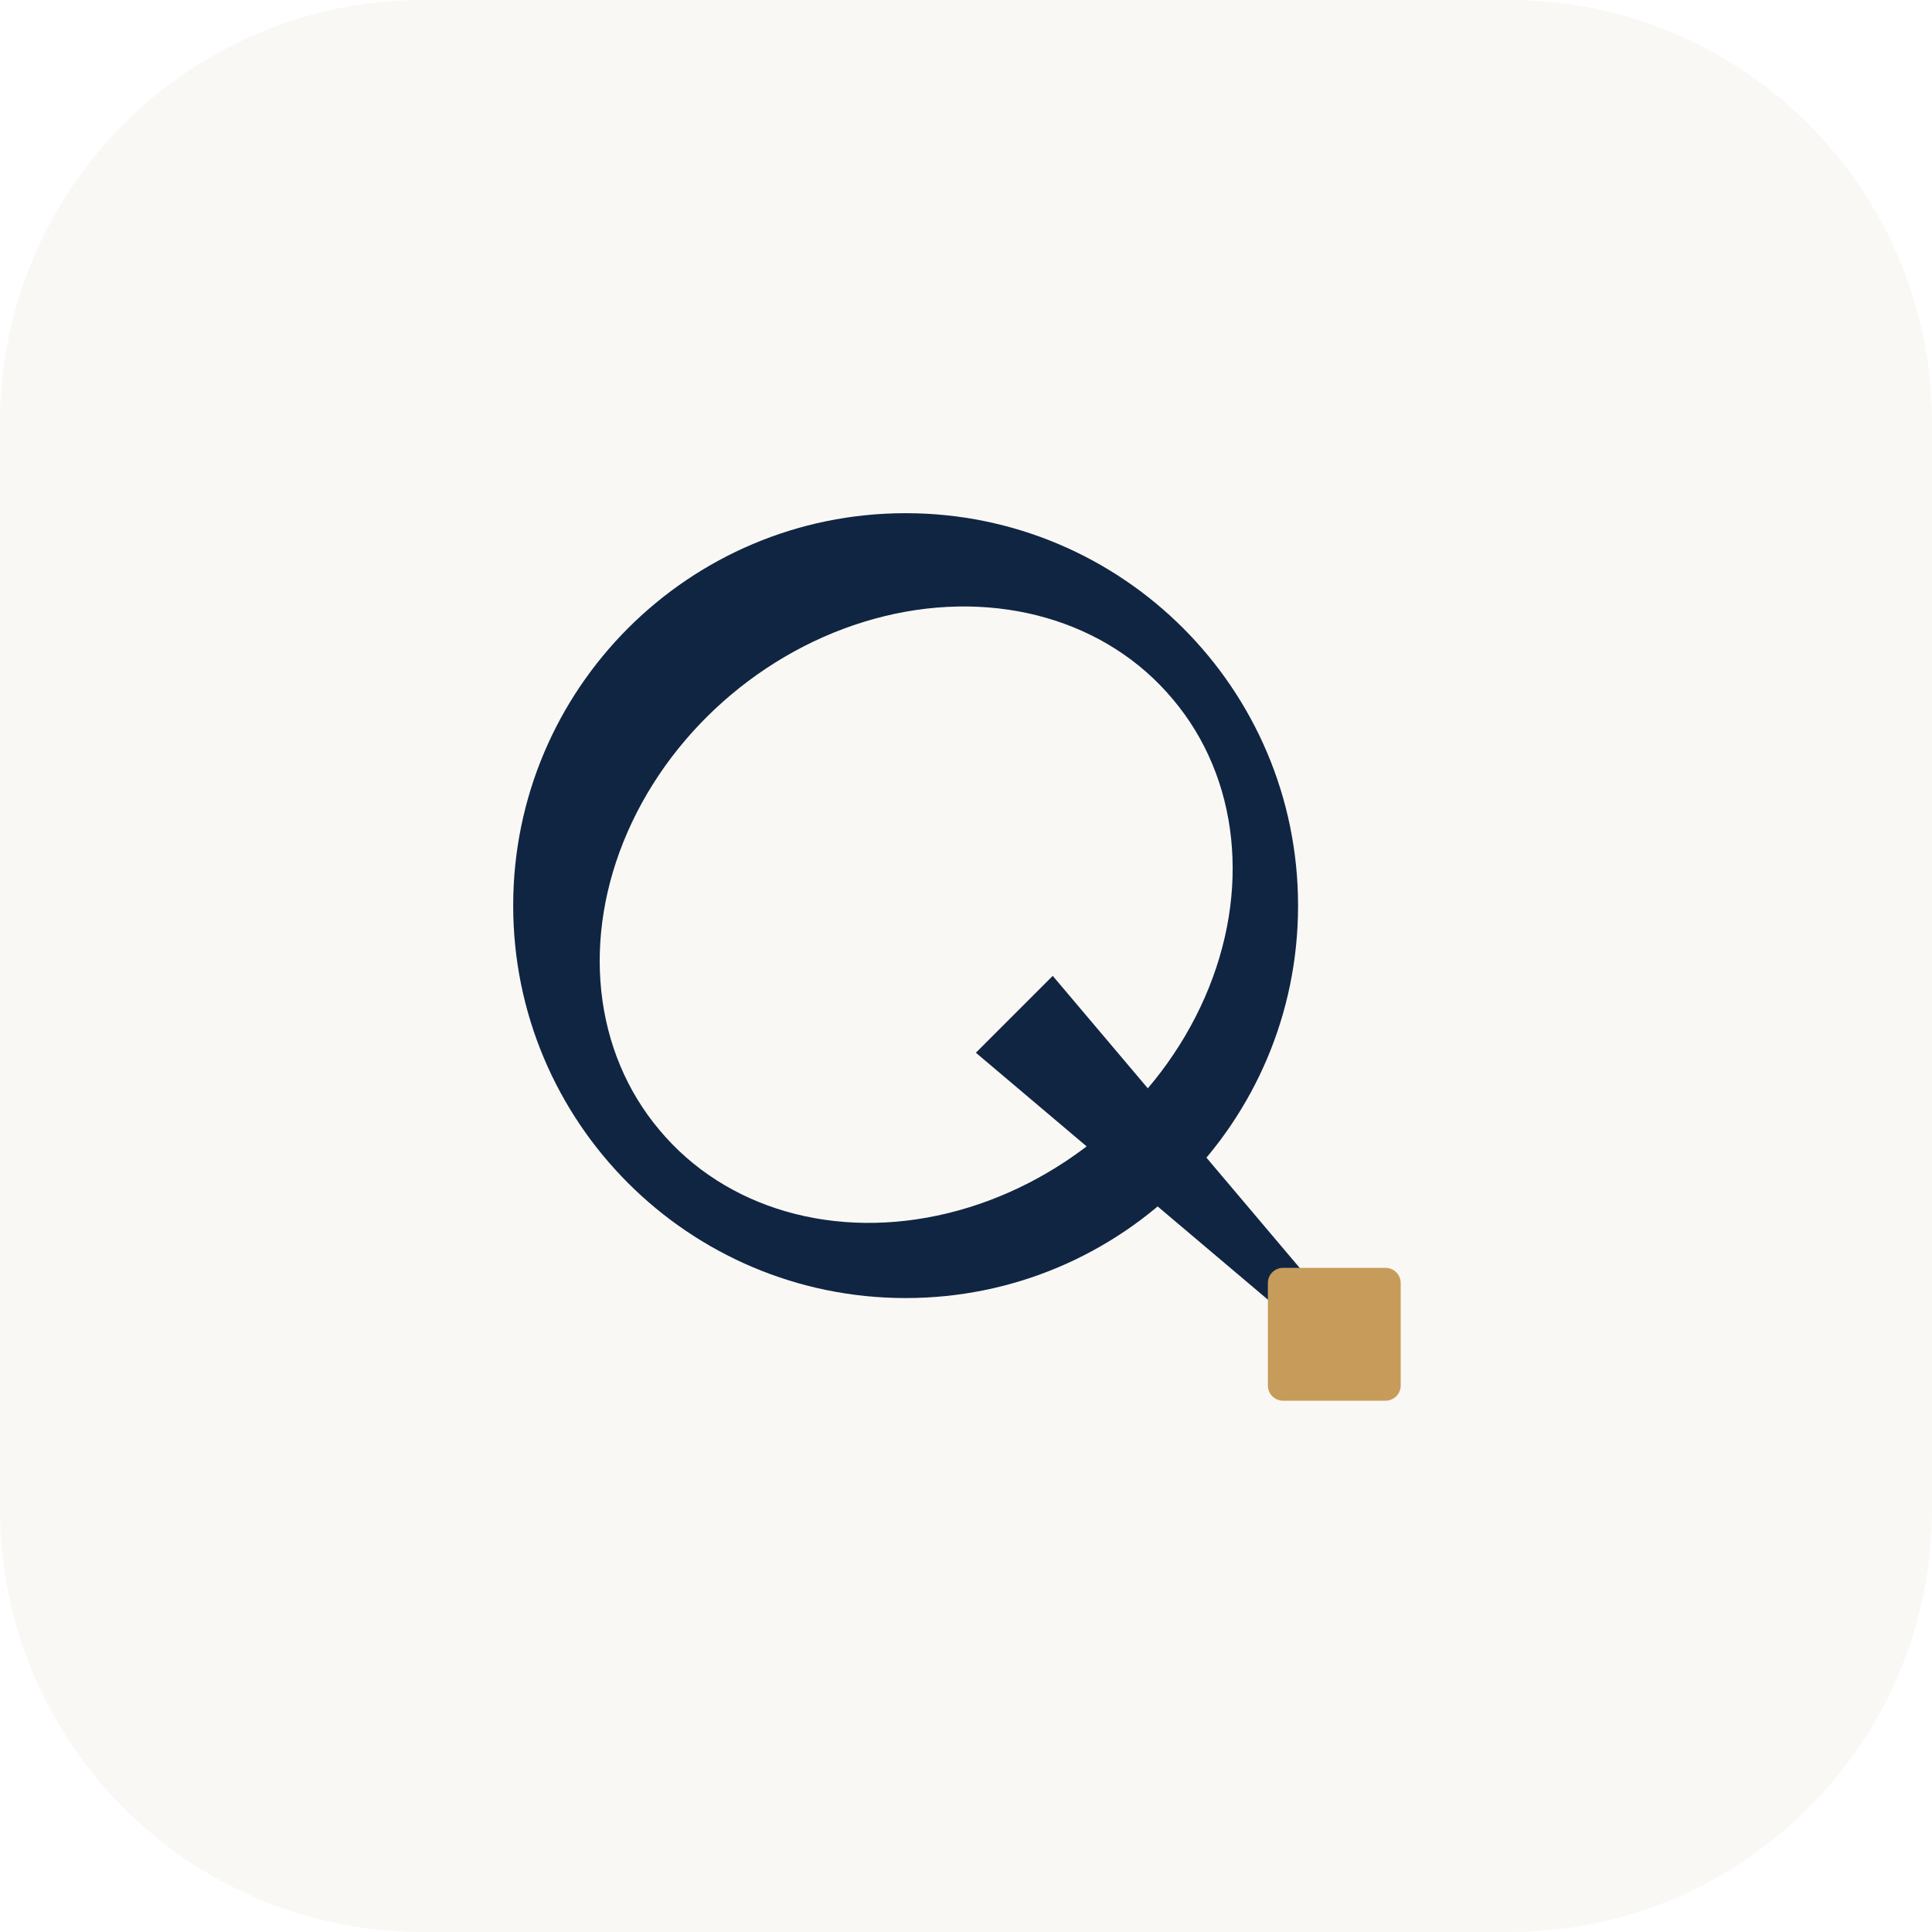
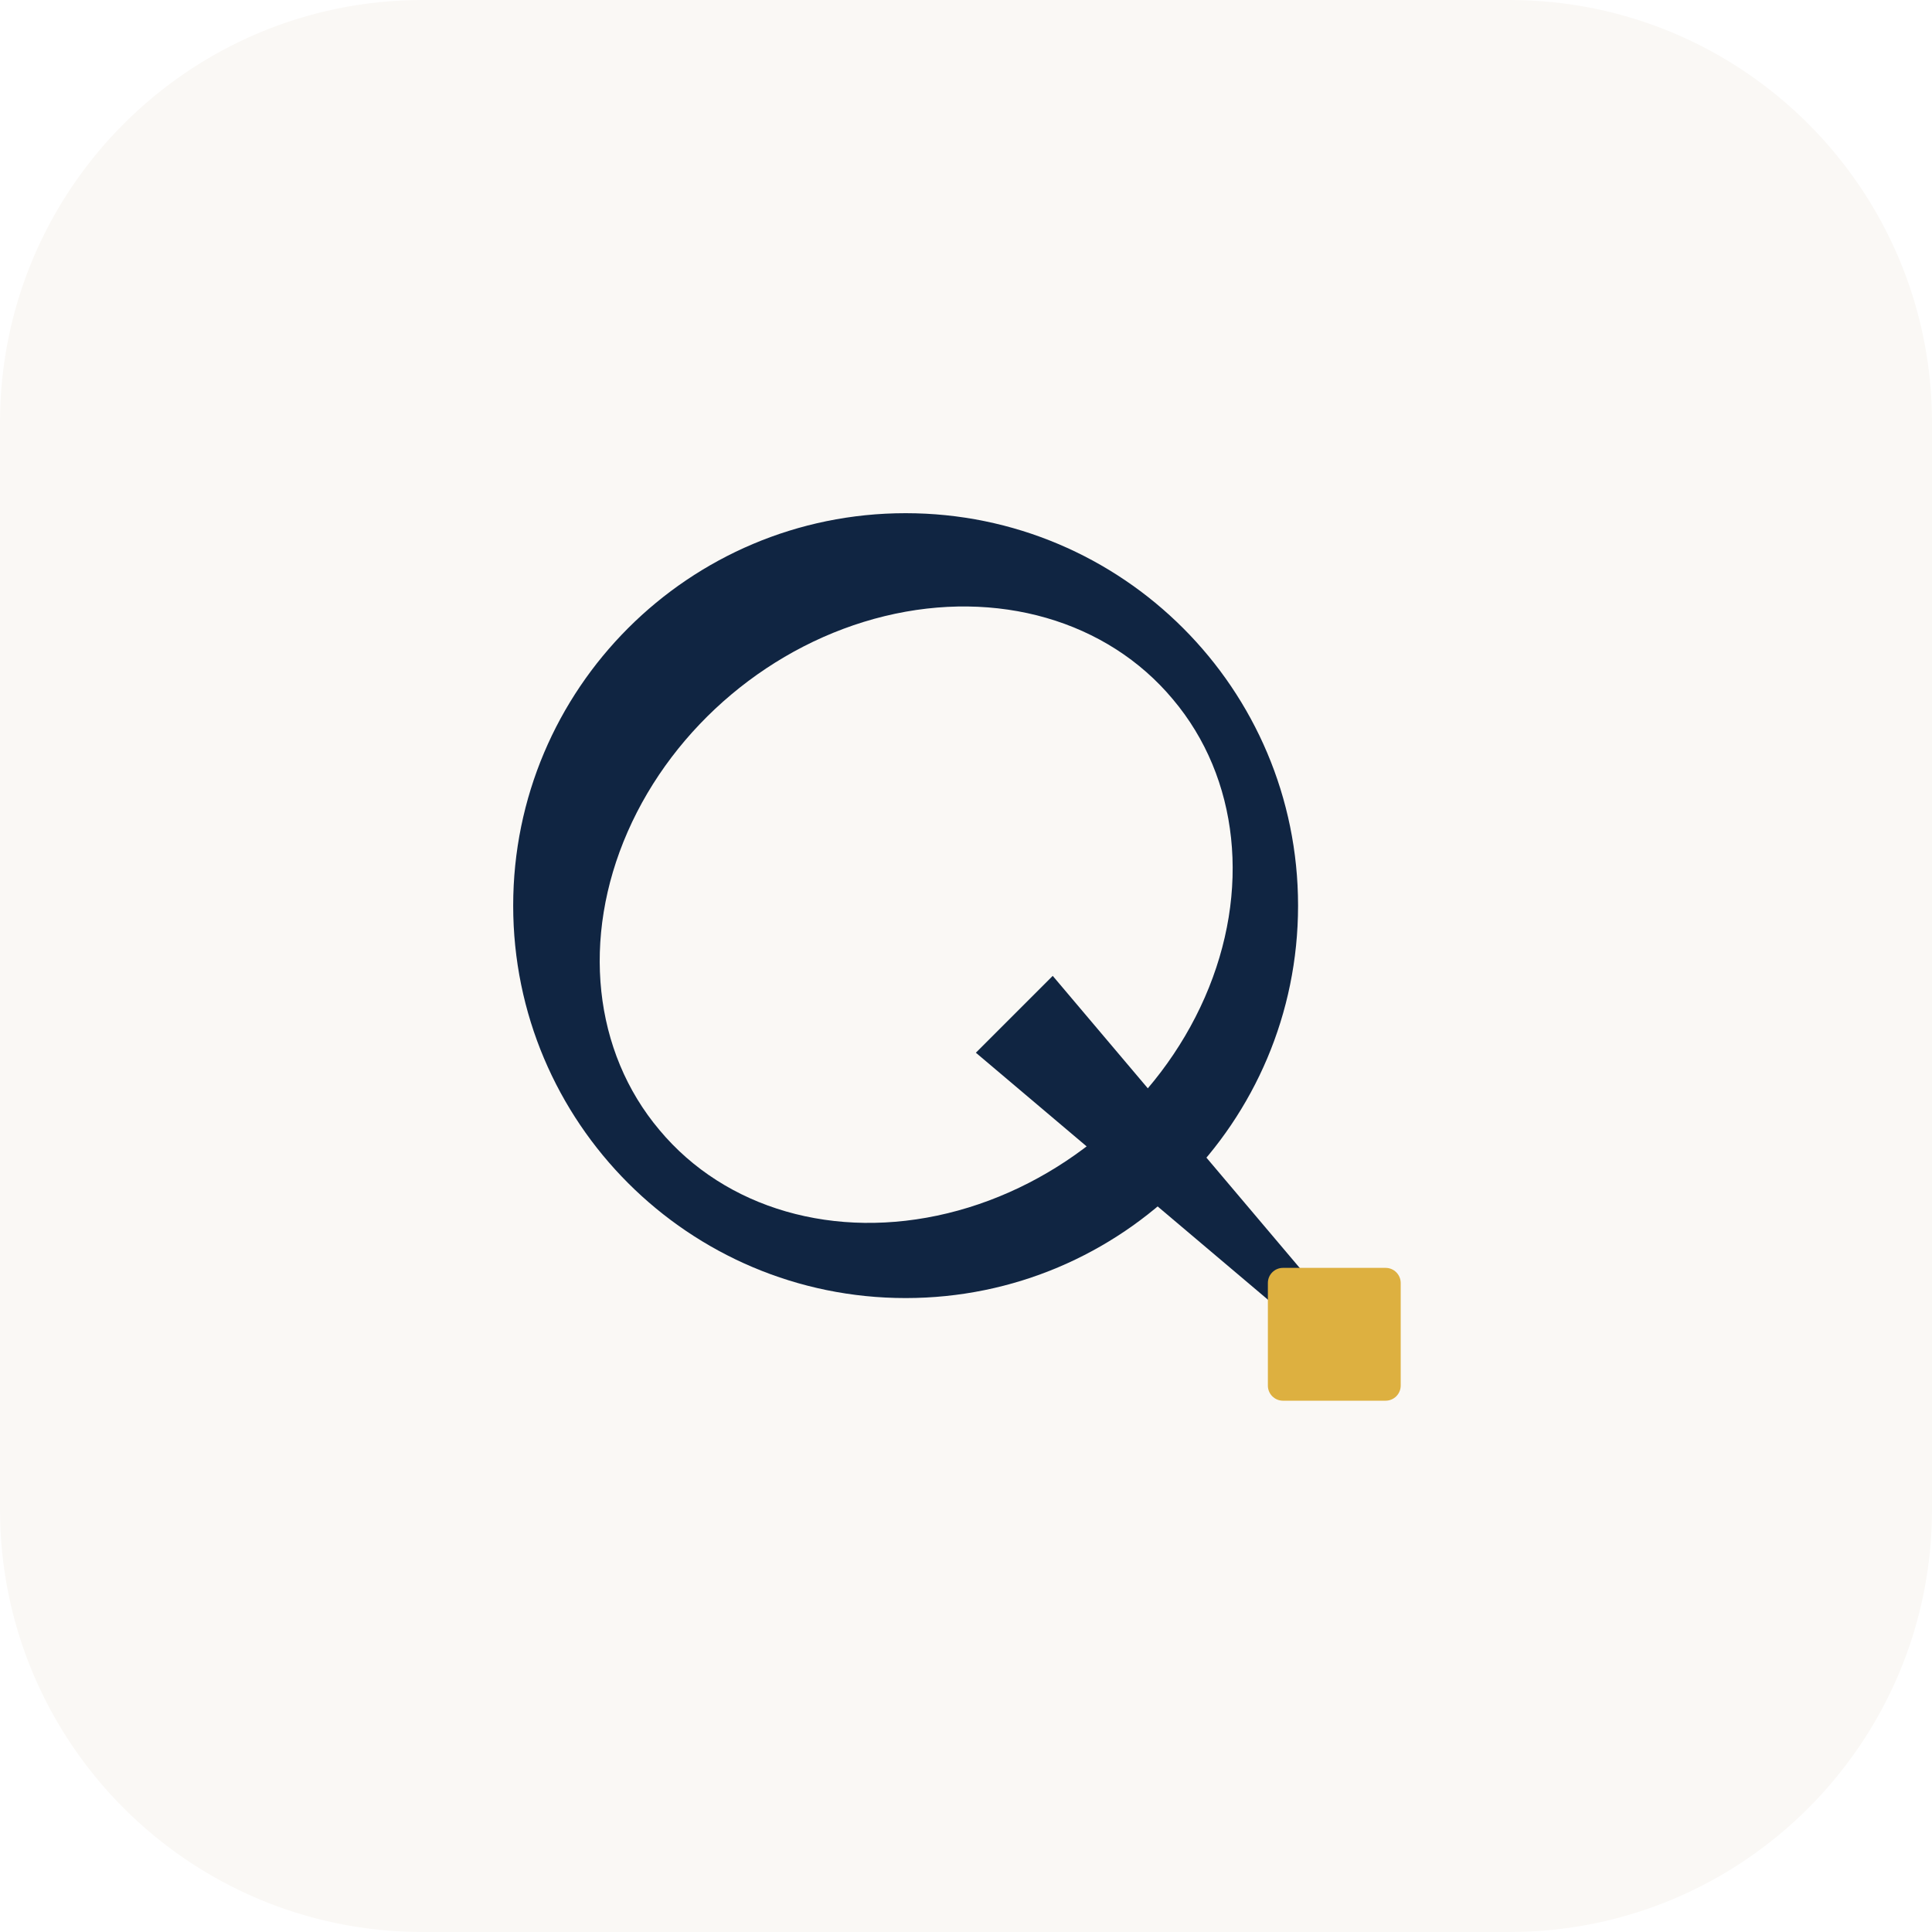
<svg xmlns="http://www.w3.org/2000/svg" viewBox="0 0 512 512" width="512" height="512" role="img" aria-label="Quillmark">
  <rect x="0" y="0" width="512" height="512" rx="112" fill="#FAF8F5" />
  <g transform="translate(96 96) scale(8)">
    <path fill-rule="evenodd" fill="#102542" d="M5 18a13 13 0 1 0 26 0a13 13 0 1 0 -26 0ZM9.847 25.435A11.1 9.5 -40 1 0 26.853 11.165A11.1 9.5 -40 1 0 9.847 25.435Z" />
    <path fill="#102542" d="M20.327 22.873L30.405 31.395L31.395 30.405L22.873 20.327Z" />
-     <rect x="30.0" y="30.0" width="4.4" height="4.4" rx="0.5" fill="#C79C5A" />
+     <rect x="30.0" y="30.0" width="4.4" height="4.4" rx="0.5" fill="#DDB040" />
  </g>
</svg>
